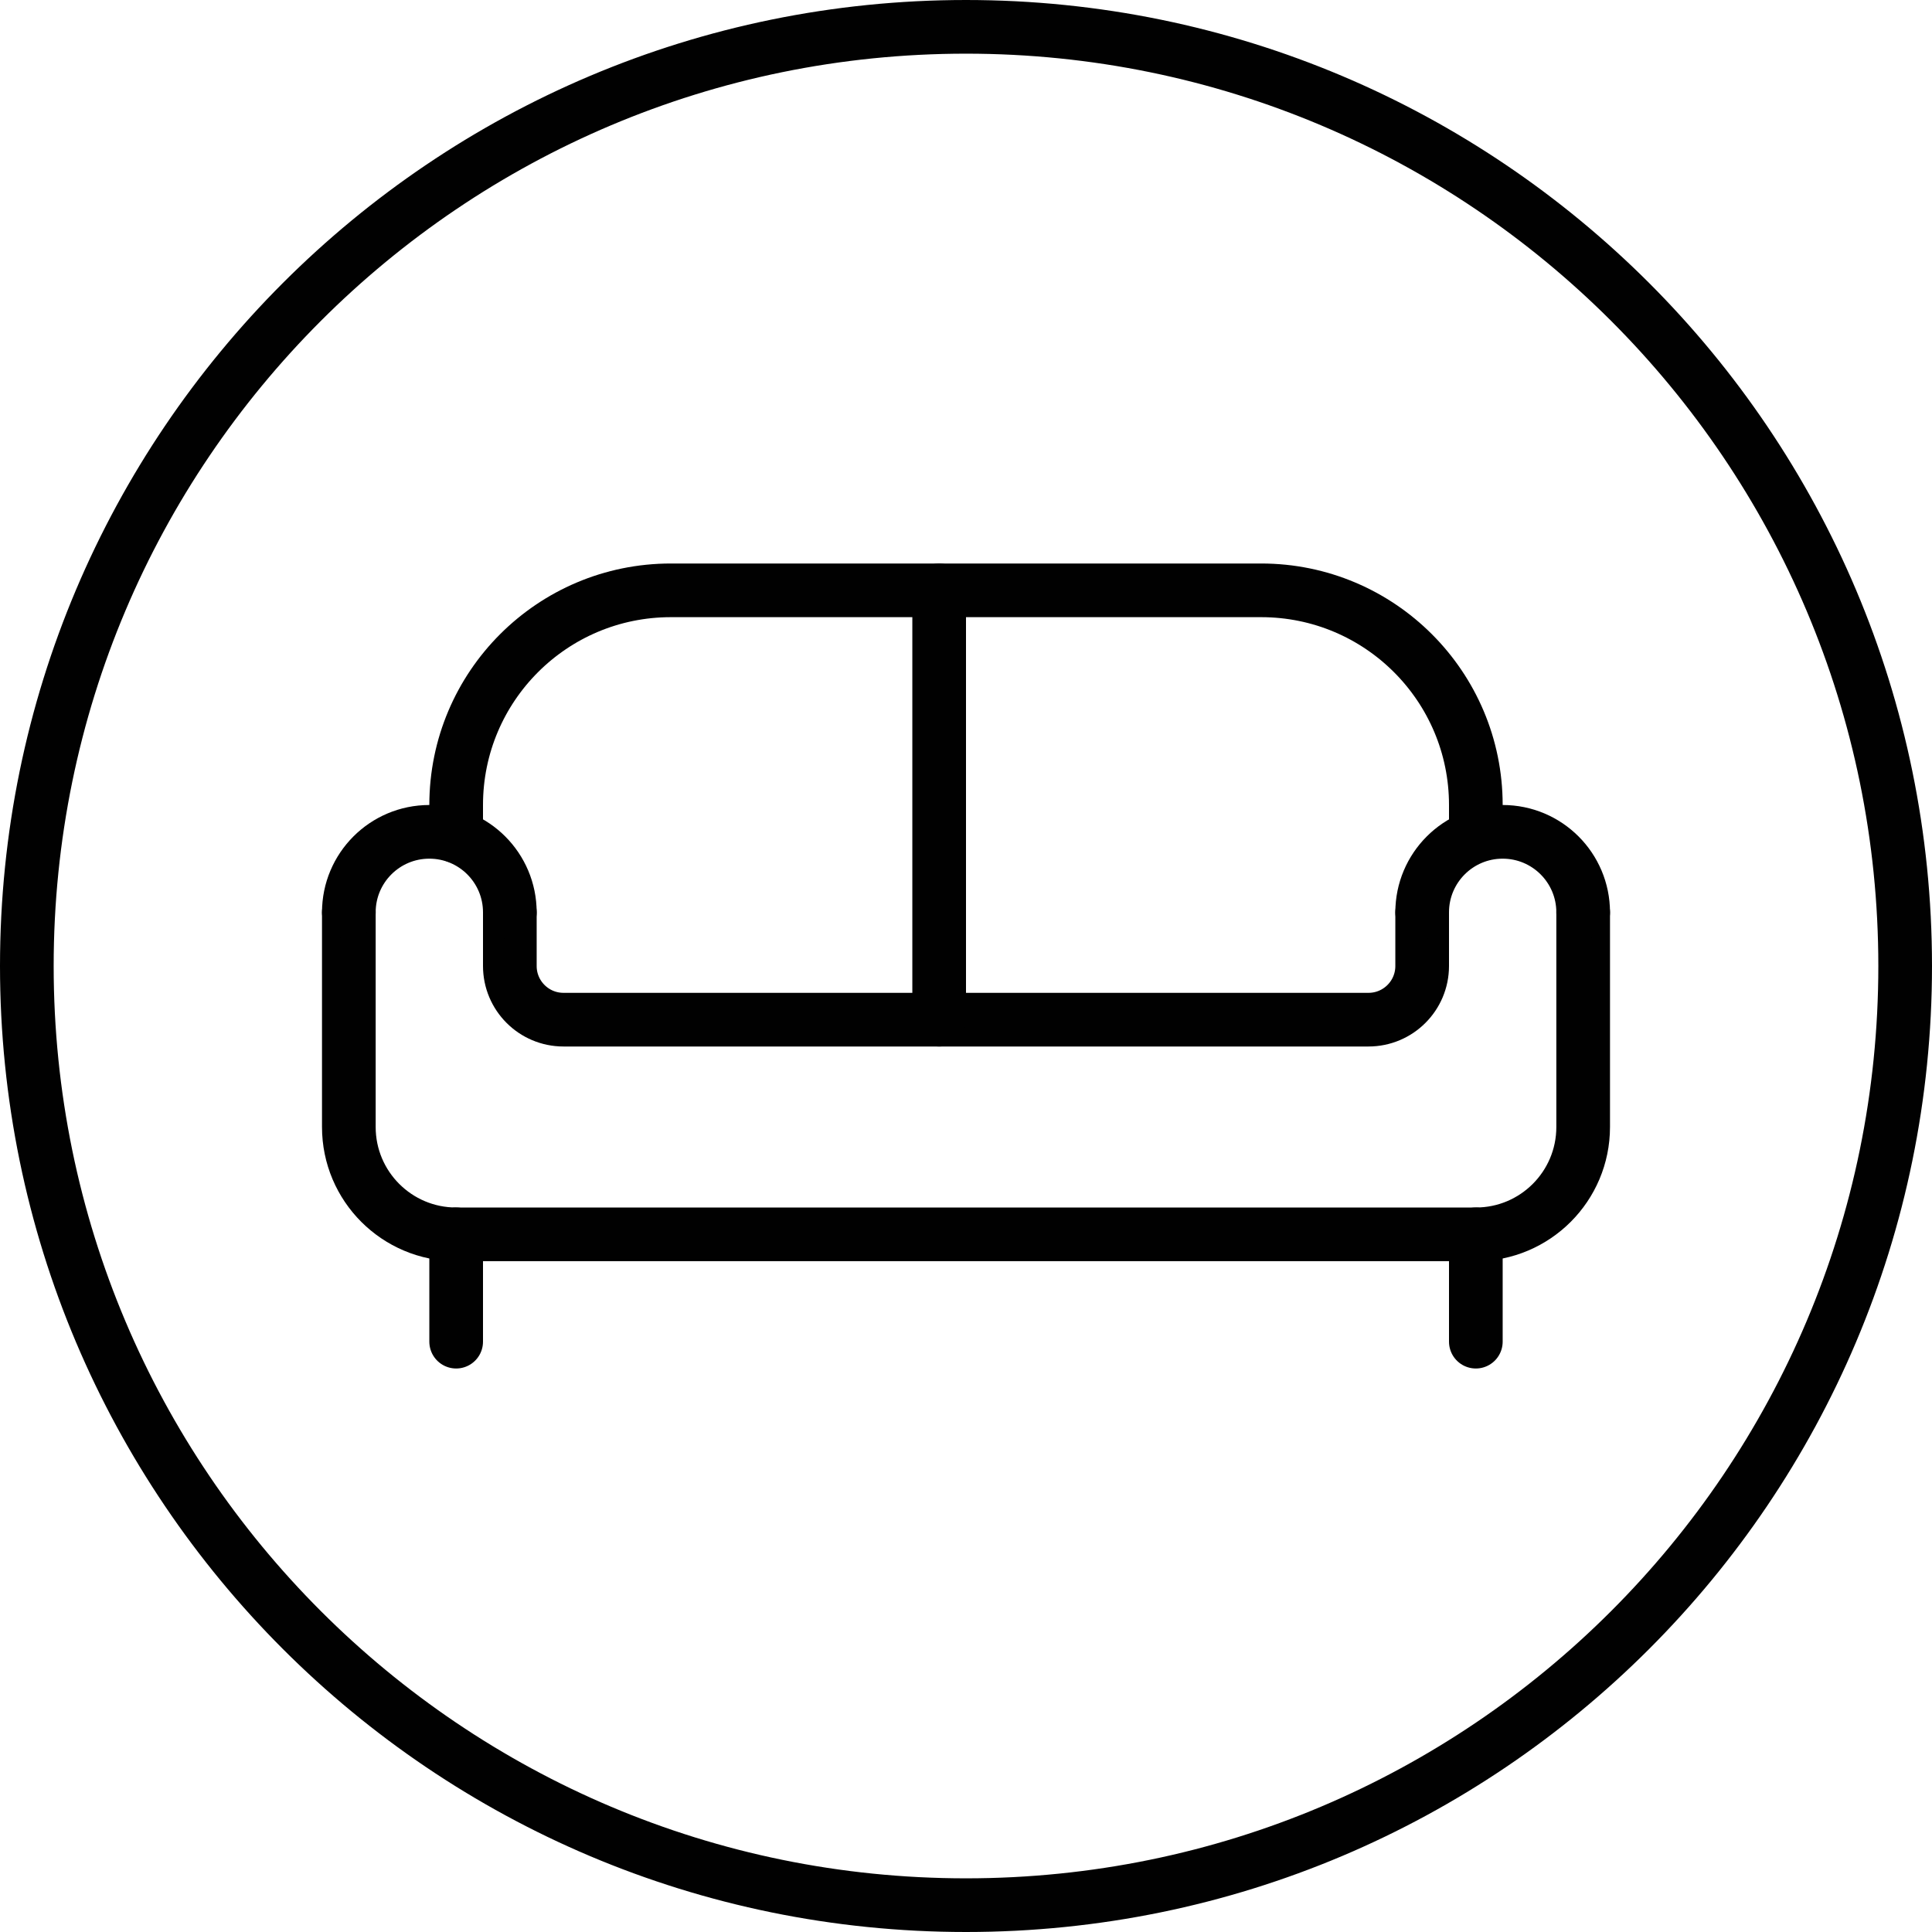
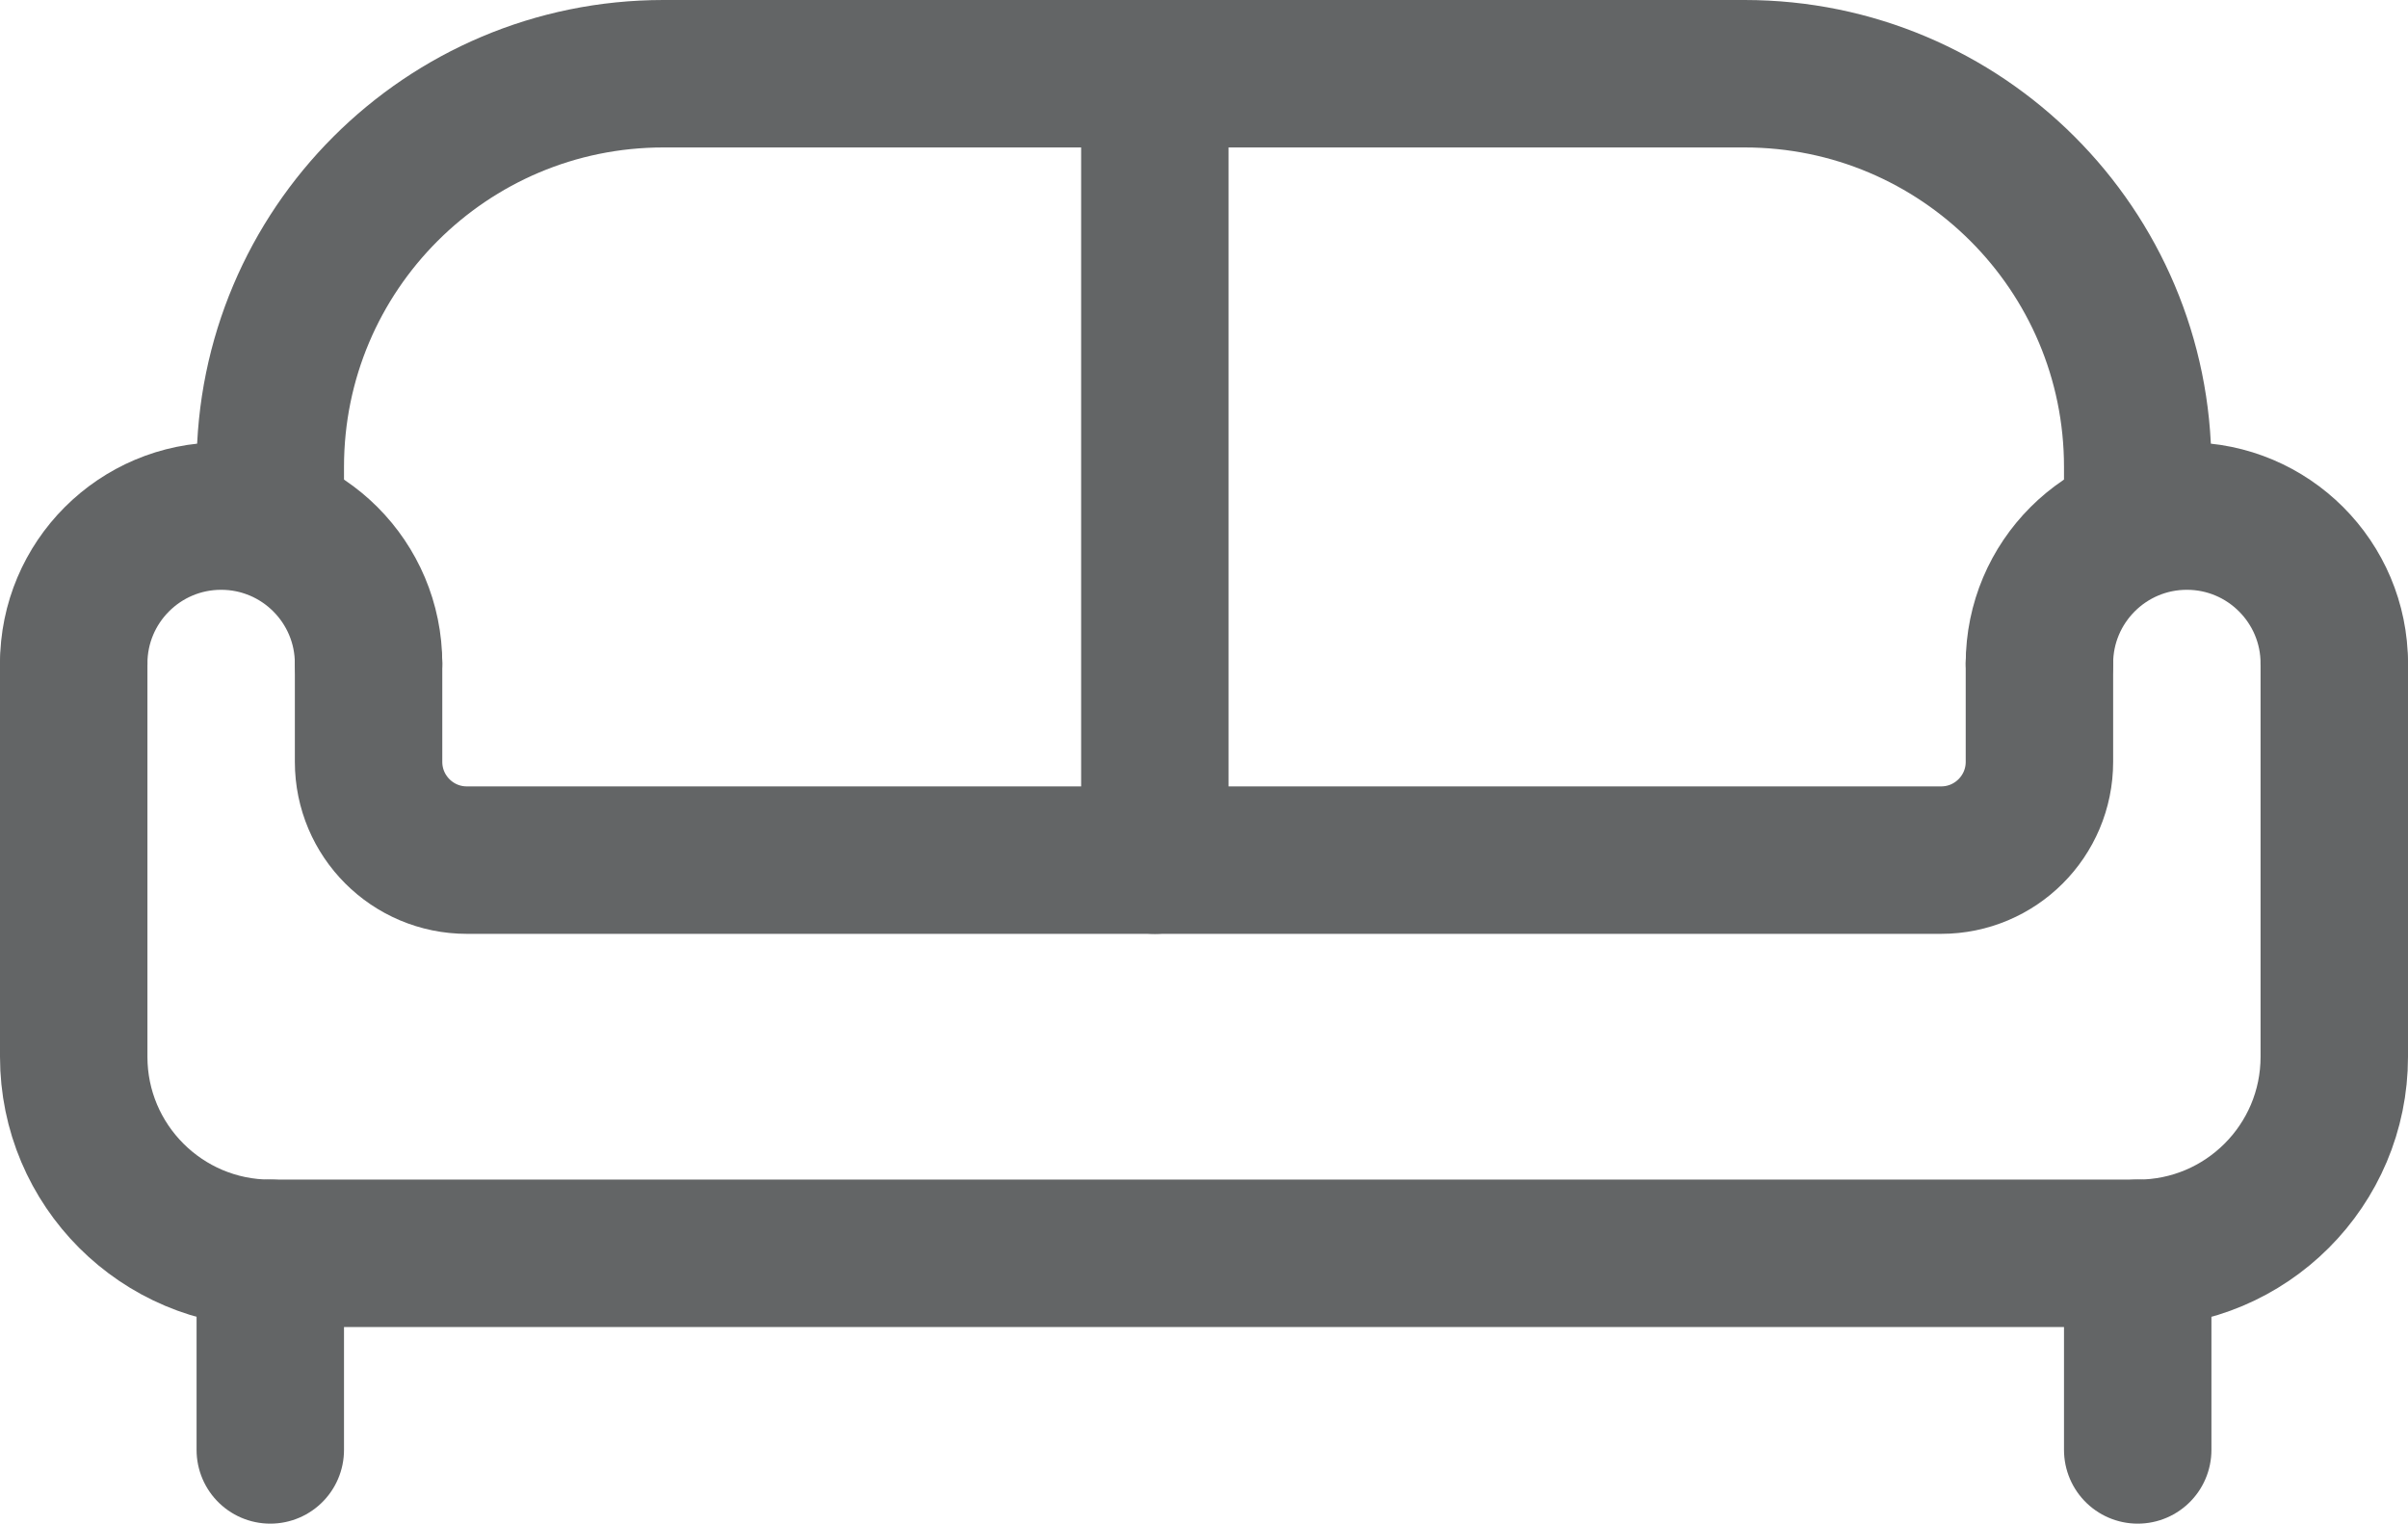
- <svg xmlns="http://www.w3.org/2000/svg" viewBox="0 0 36 36">
+ <svg xmlns="http://www.w3.org/2000/svg" viewBox="0 0 24.5 15.5">
  <defs>
-     <style>.cls-1,.cls-2{fill:none;stroke:#010101;}.cls-1{stroke-linecap:round;stroke-linejoin:round;}.cls-2{stroke-miterlimit:10;}</style>
+     <style>.cls-1{fill:none;stroke:#636566;stroke-linecap:round;stroke-linejoin:round;stroke-width:1.5px;}</style>
  </defs>
  <g id="Layer_2" data-name="Layer 2">
    <g id="Layer_1-2" data-name="Layer 1">
-       <line class="cls-1" x1="8.5" y1="23" x2="8.5" y2="25" />
-       <line class="cls-1" x1="27.5" y1="23" x2="27.5" y2="25" />
-       <path class="cls-1" d="M6.5,17v4a2,2,0,0,0,2,2h19a2,2,0,0,0,2-2V17" />
-       <path class="cls-1" d="M26.5,17v1a1,1,0,0,1-1,1h-15a1,1,0,0,1-1-1V17" />
-       <path class="cls-1" d="M27.5,15.56V15a4,4,0,0,0-4-4h-11a4,4,0,0,0-4,4v.58" />
-       <path class="cls-1" d="M6.5,17a1.5,1.5,0,0,1,3,0" />
-       <path class="cls-1" d="M29.5,17a1.5,1.5,0,0,0-3,0" />
-       <line class="cls-1" x1="17.5" y1="11" x2="17.5" y2="19" />
-       <circle class="cls-2" cx="18" cy="18" r="17.5" />
+       <line class="cls-1" x1="2.75" y1="12.75" x2="2.75" y2="14.75" />
+       <line class="cls-1" x1="21.75" y1="12.75" x2="21.75" y2="14.75" />
+       <path class="cls-1" d="M.75,6.75v4a2,2,0,0,0,2,2h19a2,2,0,0,0,2-2v-4" />
+       <path class="cls-1" d="M20.75,6.75v1a1,1,0,0,1-1,1h-15a1,1,0,0,1-1-1v-1" />
+       <path class="cls-1" d="M21.75,5.31V4.75a4,4,0,0,0-4-4h-11a4,4,0,0,0-4,4v.58" />
+       <path class="cls-1" d="M.75,6.75a1.5,1.5,0,0,1,3,0" />
+       <path class="cls-1" d="M23.75,6.75a1.5,1.5,0,0,0-3,0" />
+       <line class="cls-1" x1="11.75" y1="0.75" x2="11.75" y2="8.75" />
    </g>
  </g>
</svg>
